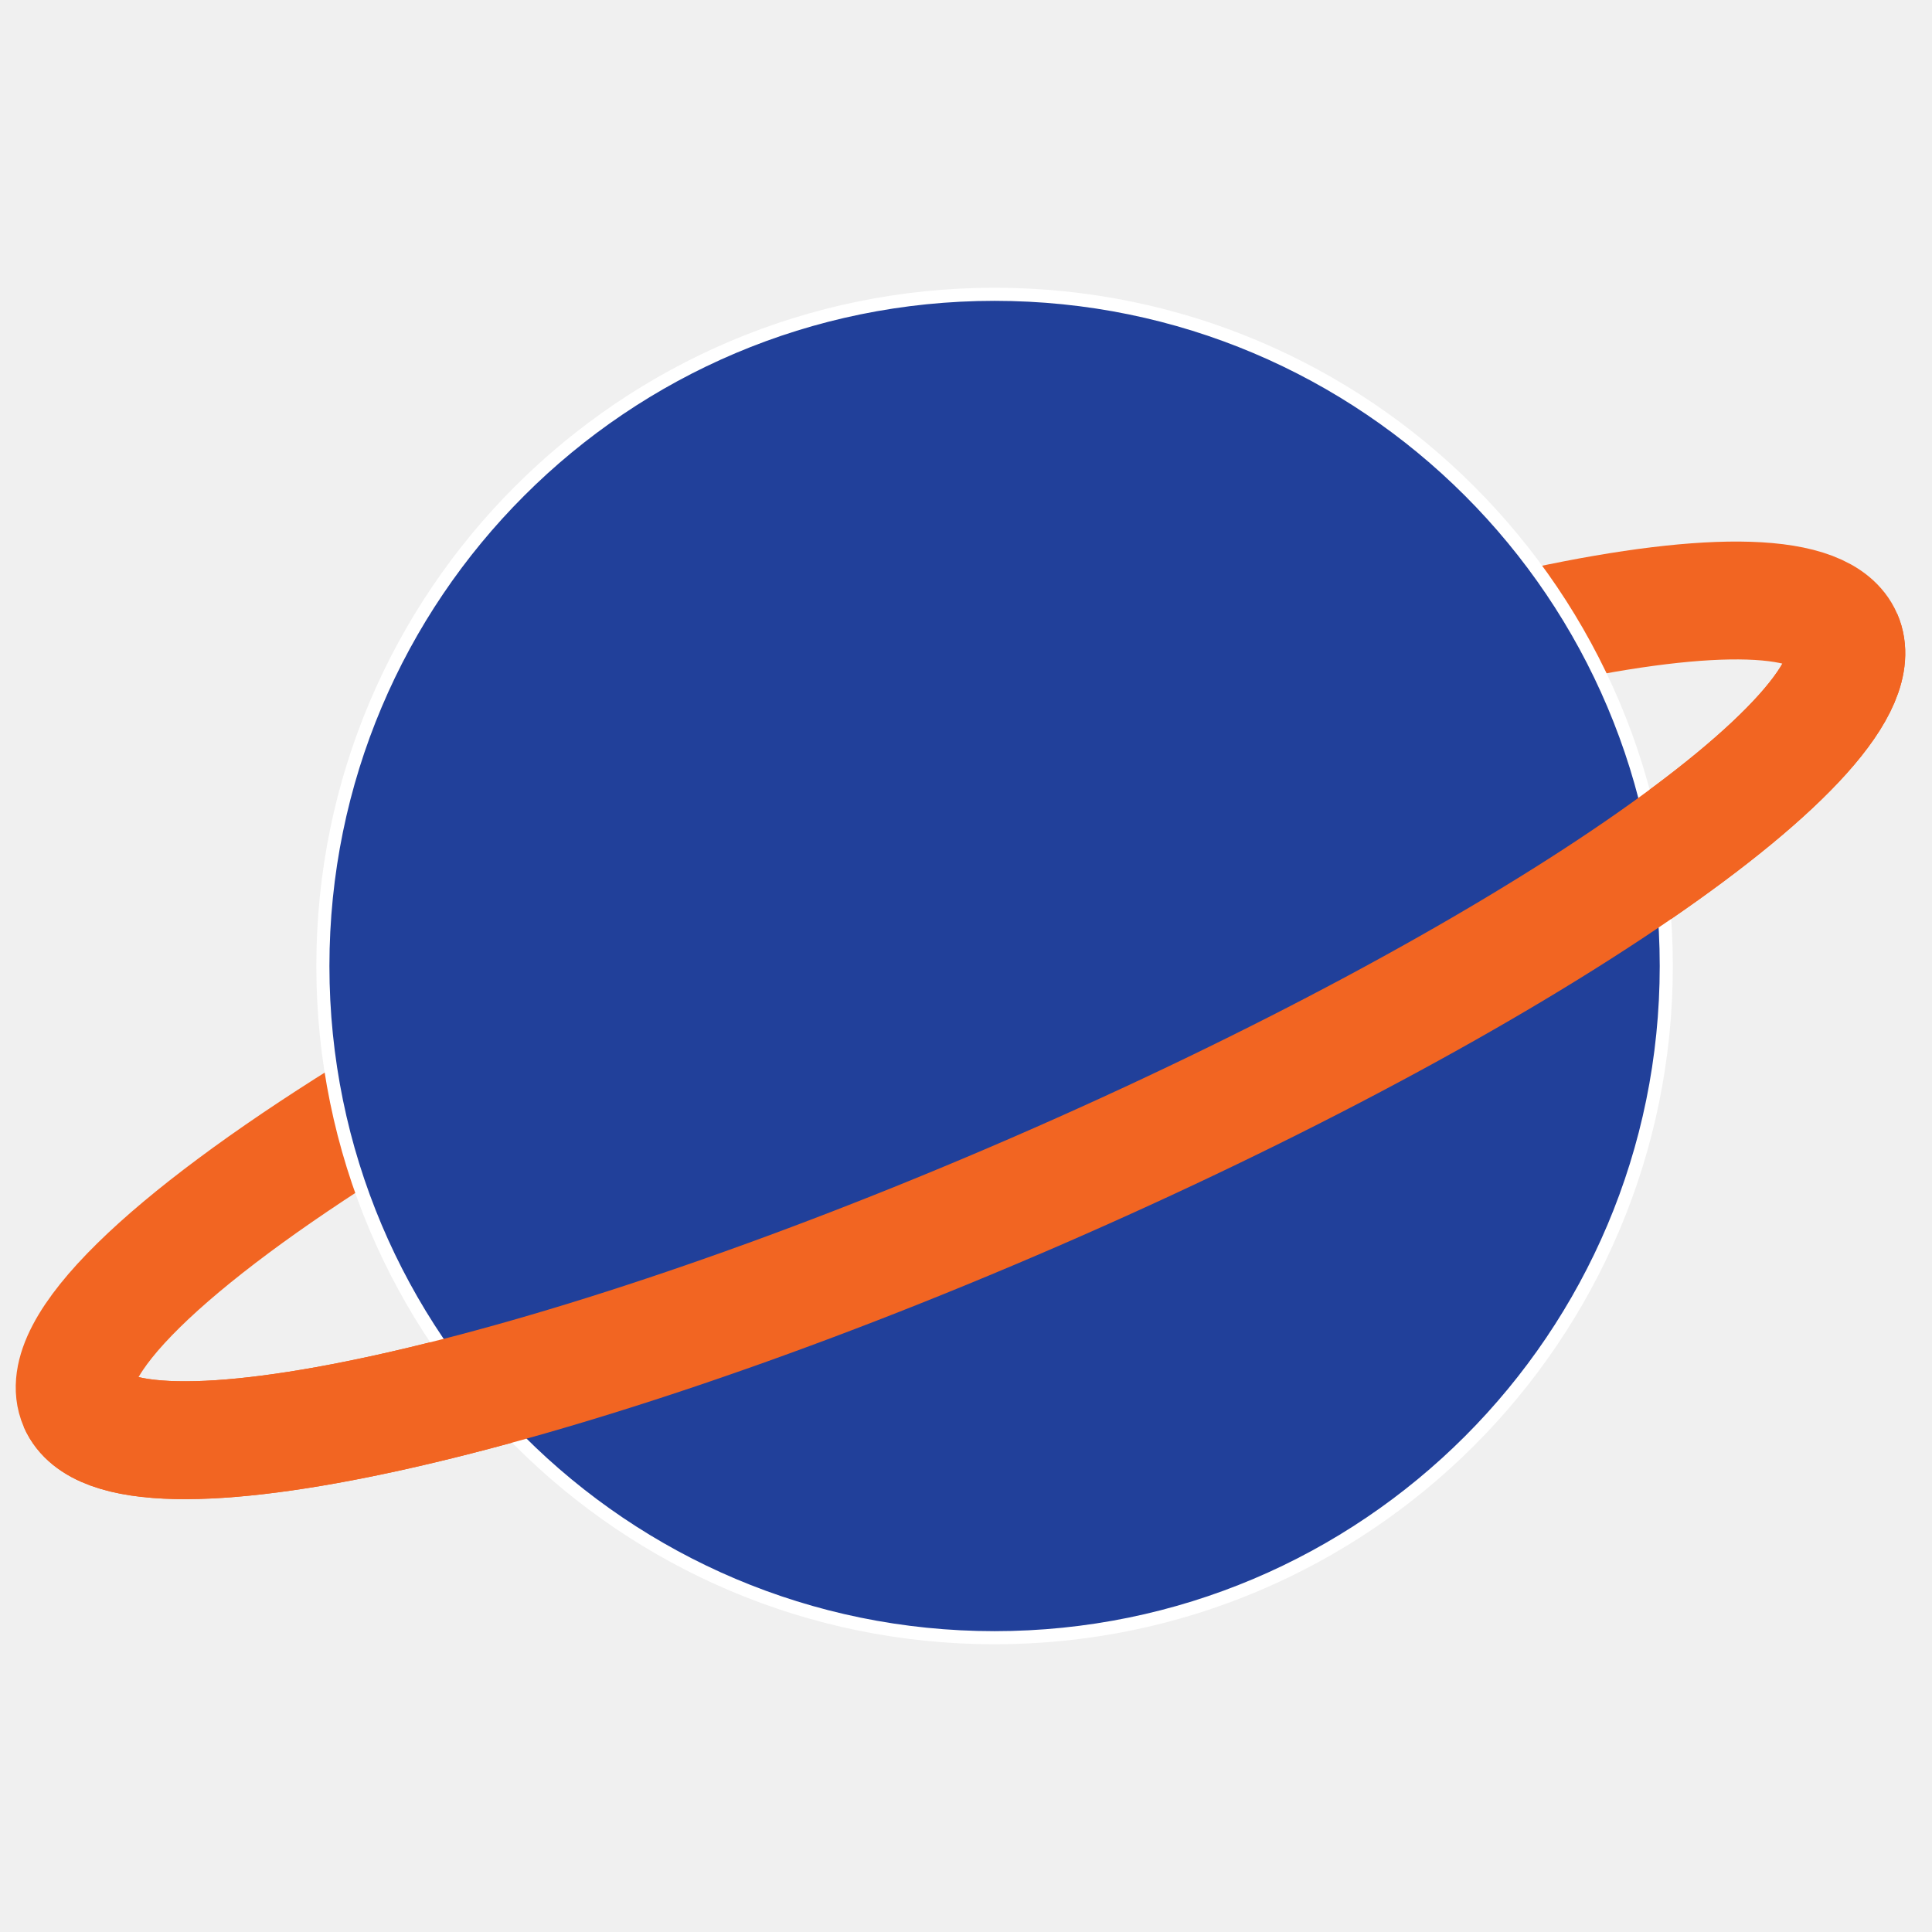
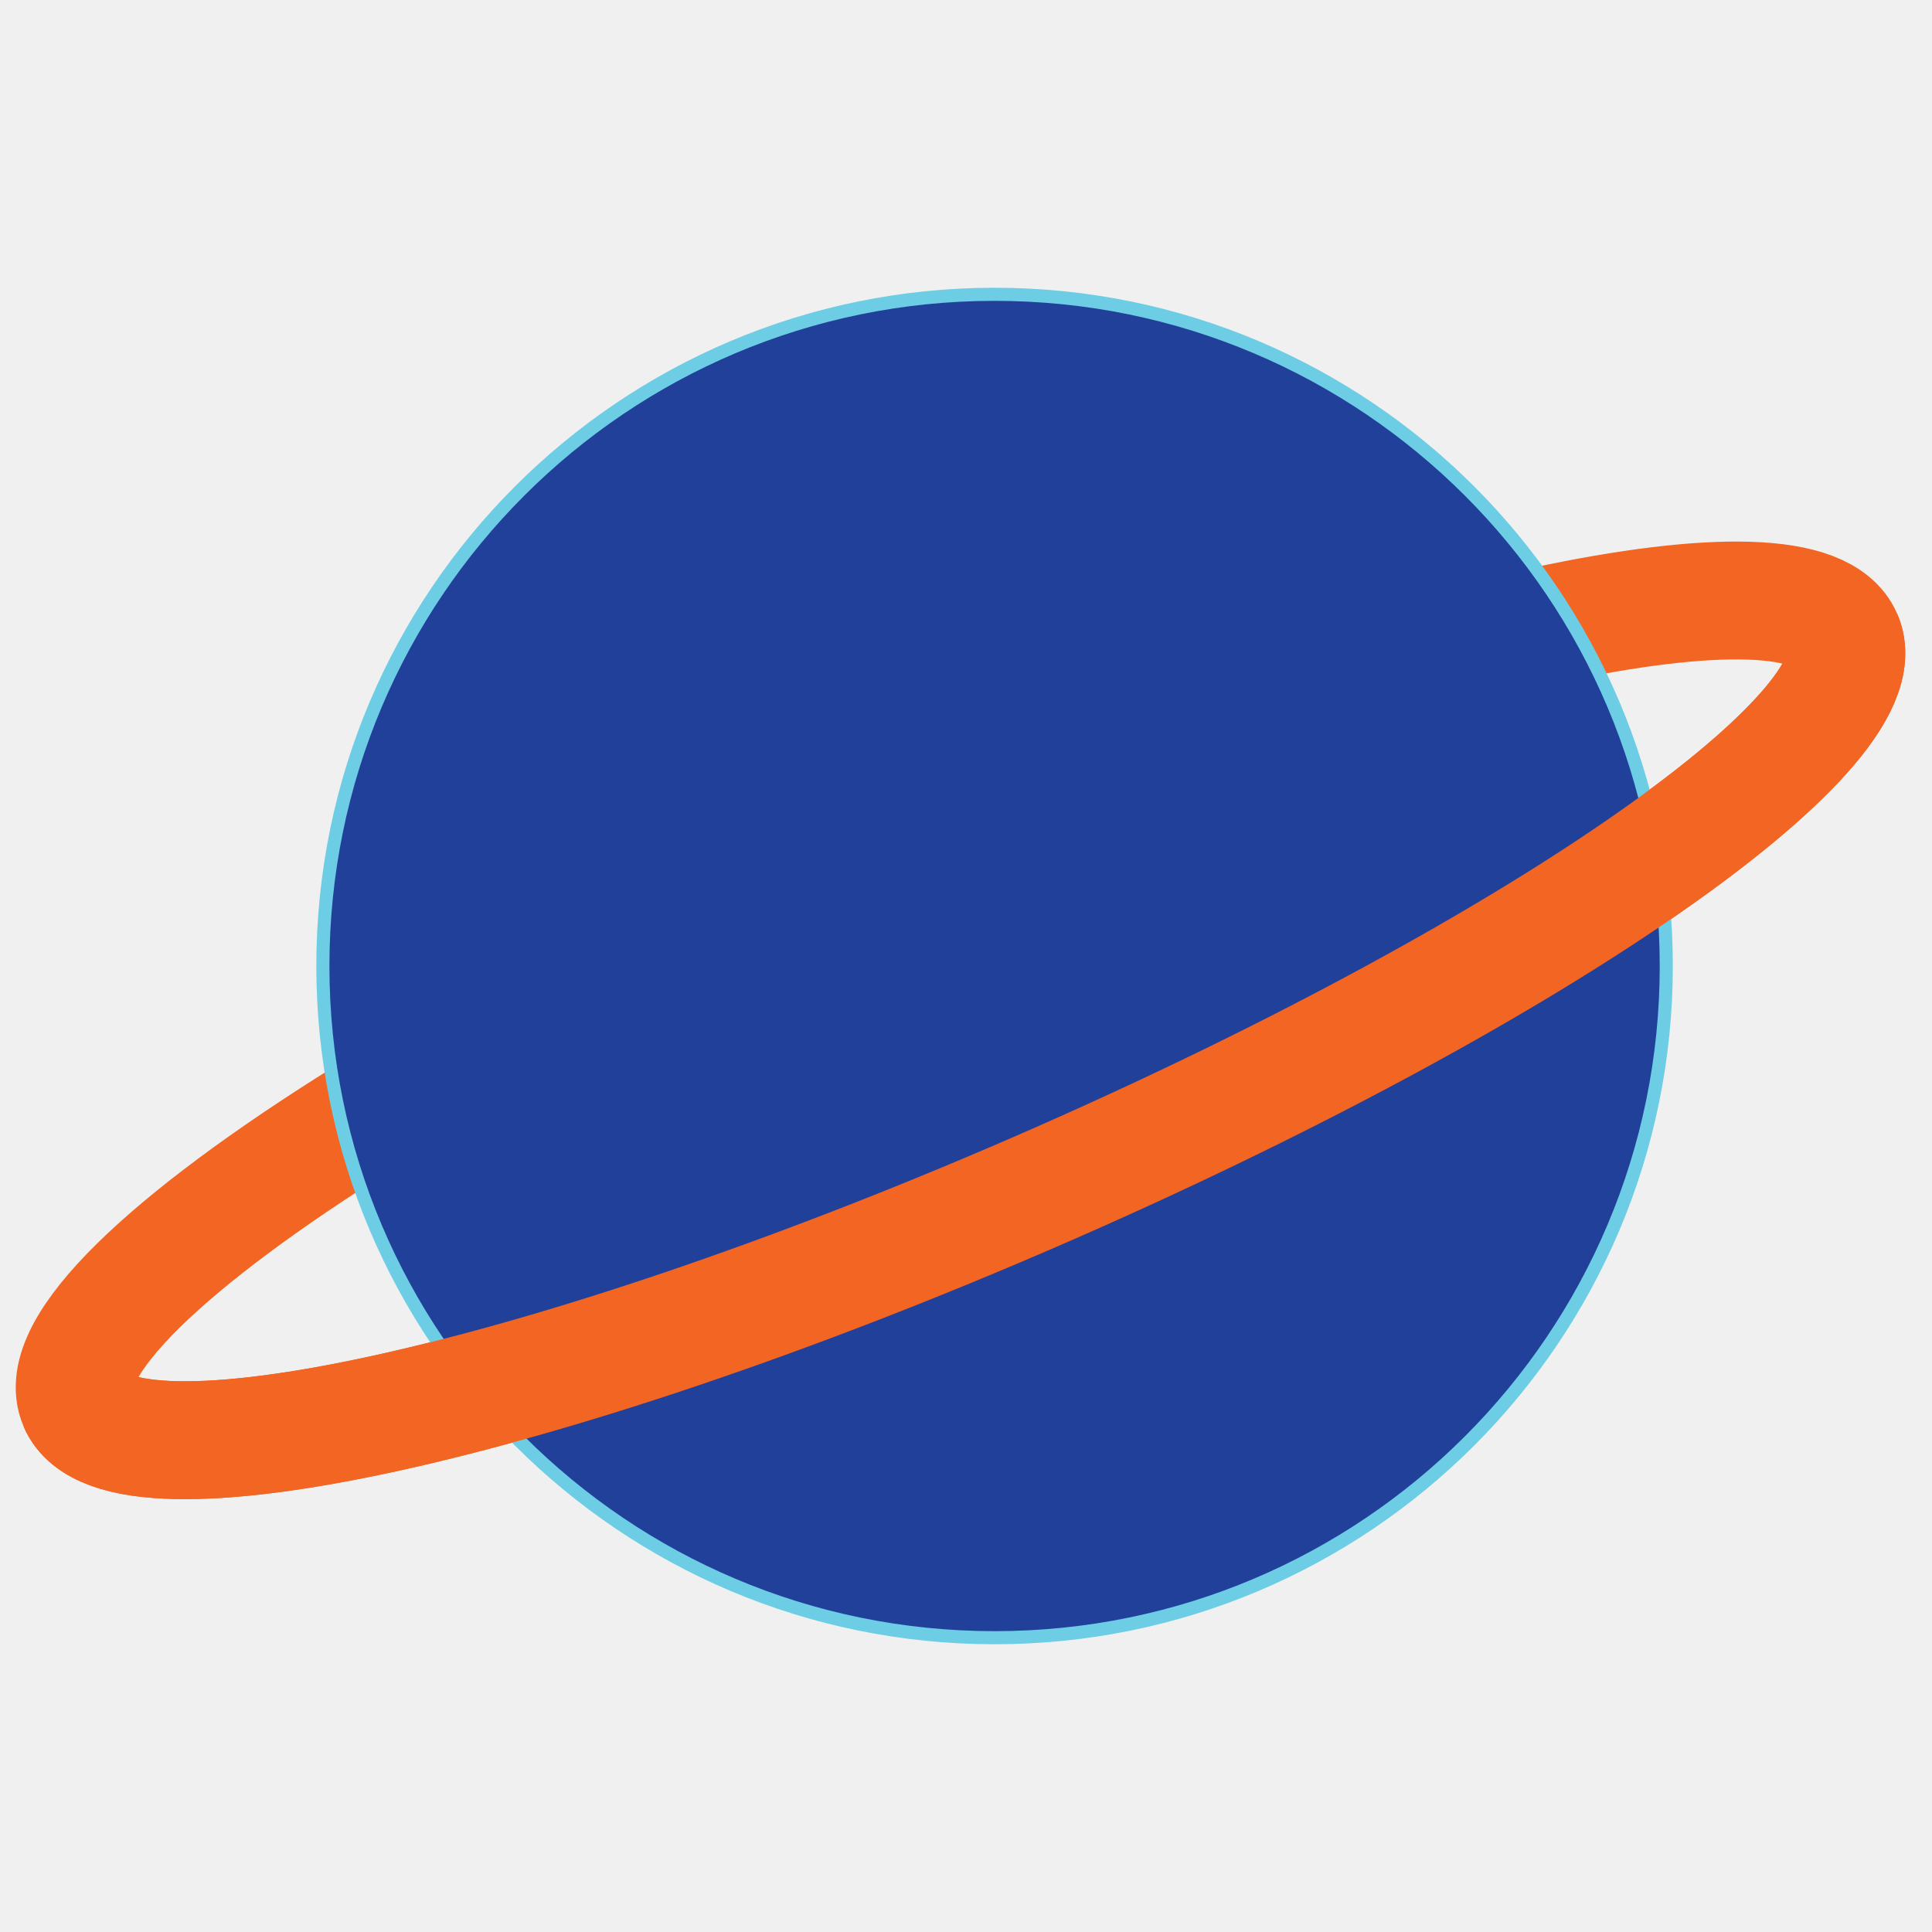
<svg xmlns="http://www.w3.org/2000/svg" width="147.53" height="147.53" viewBox="0 0 147.53 147.53">
  <defs>
-     <style>.a{fill:none;stroke:#f26522;stroke-width:9px;}.a,.b{stroke-miterlimit:10;}.b{fill:#21409a;stroke:#fff;}</style>
+     <style>.a{fill:none;stroke:#f26522;stroke-width:9px;}.a,.b{stroke-miterlimit:10;}.b{fill:#21409a;stroke:#6dcde4;}</style>
  </defs>
  <path class="a" d="M118,47.746c12.668-2.7,21.216-2.609,22.746.915,3.14,7.235-24.49,26.2-61.714,42.355S9.084,114.405,5.944,107.17c-1.84-4.239,6.884-12.5,21.912-21.873" />
  <circle class="b" cx="75.947" cy="73.765" r="51.292" />
  <path class="a" d="M140.744,48.661c3.14,7.235-24.49,26.2-61.714,42.355S9.084,114.405,5.944,107.17" />
</svg>
